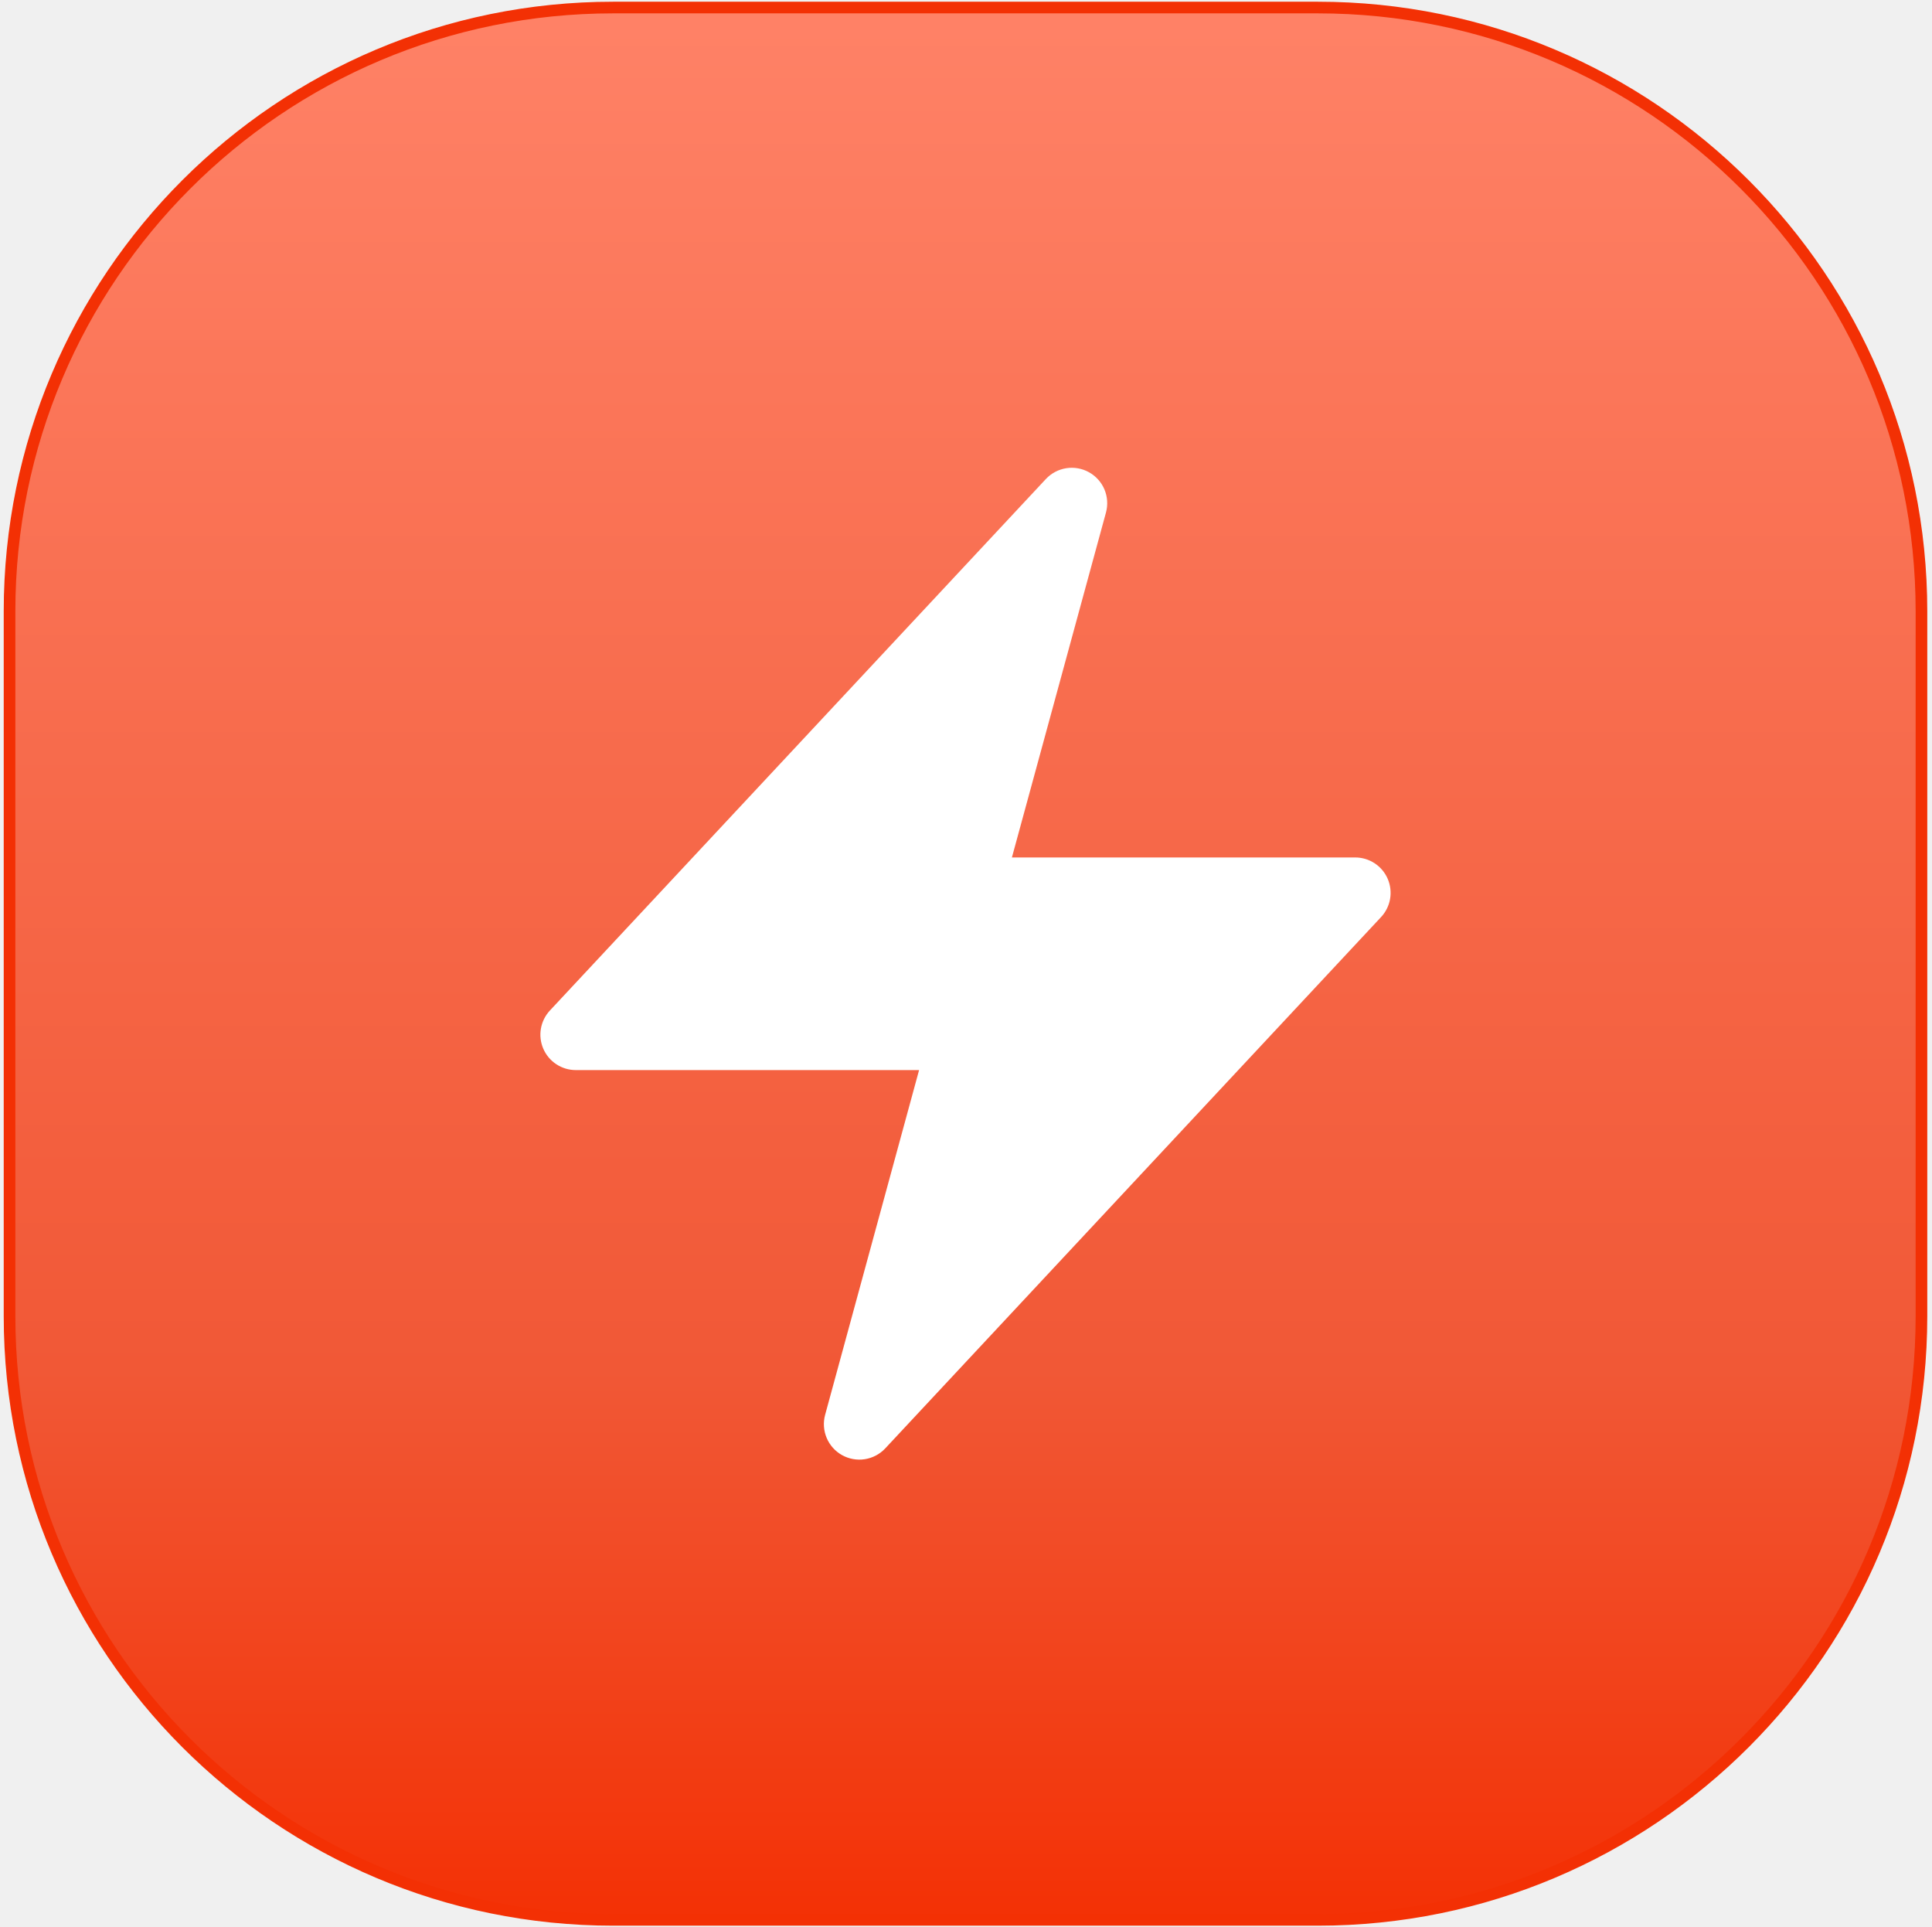
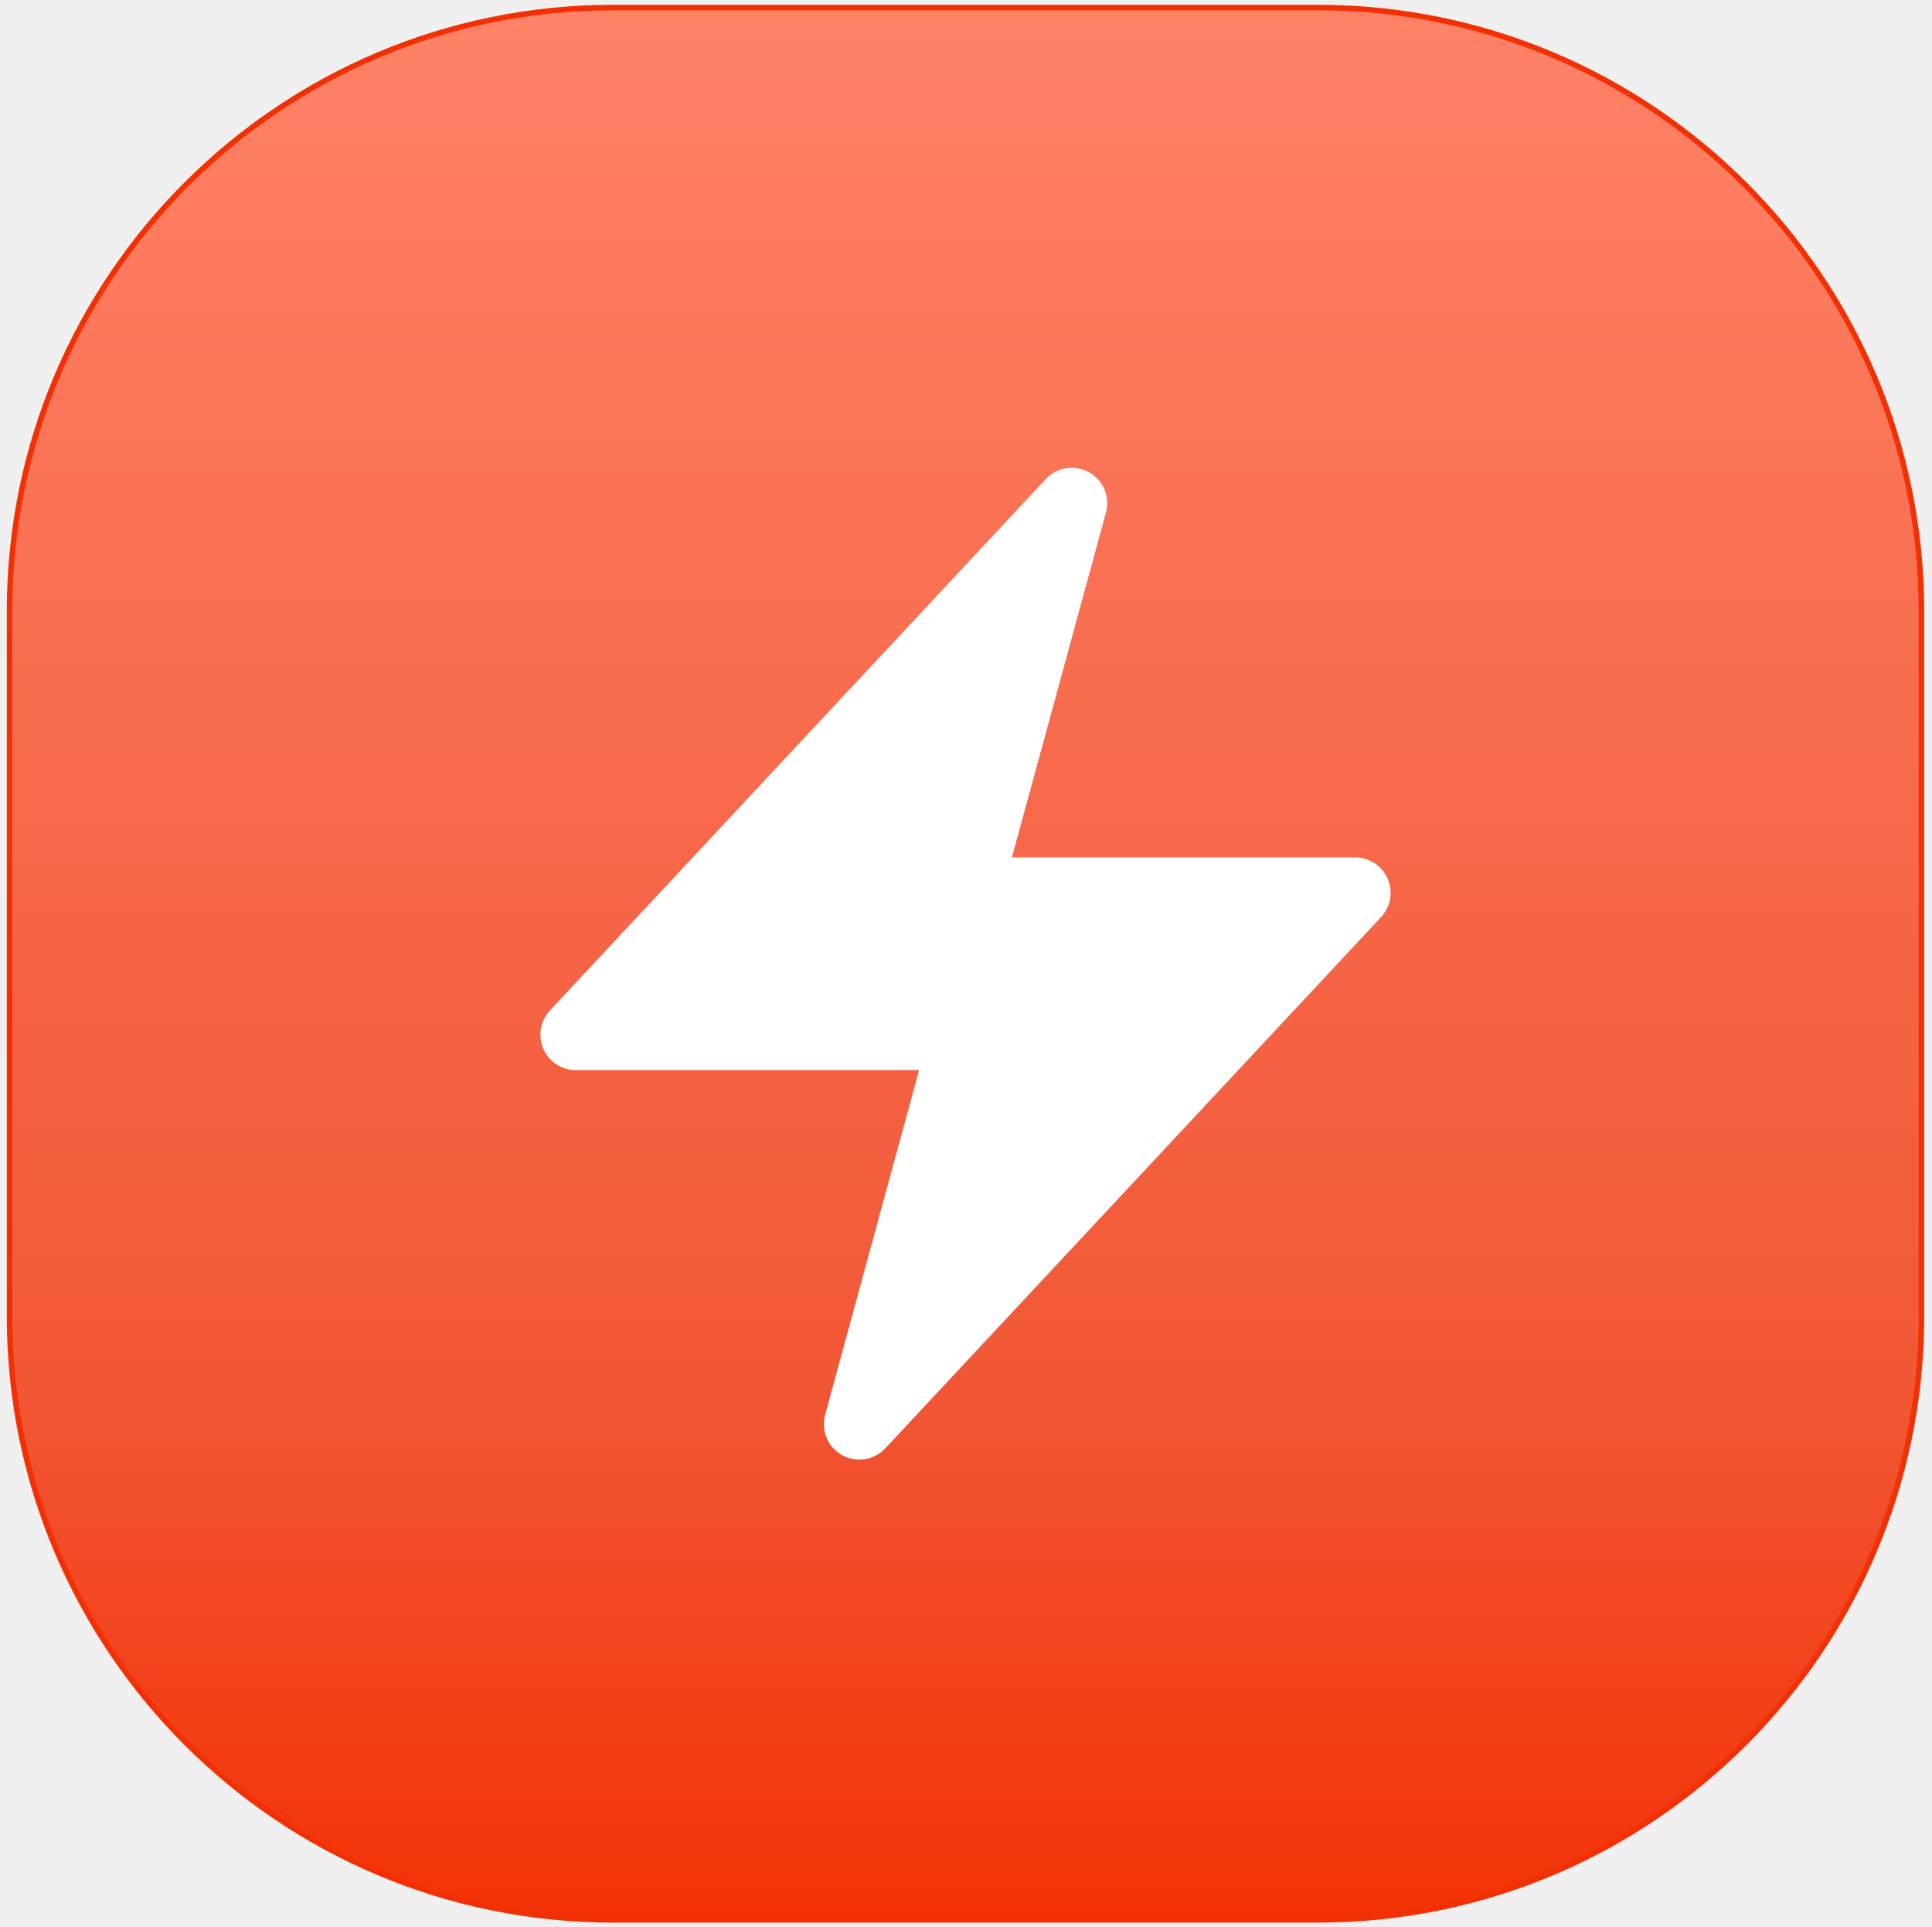
<svg xmlns="http://www.w3.org/2000/svg" viewBox="0 0 351 350" fill="none">
  <path d="M239.413 1.37H111.404C50.835 1.37 1.733 50.471 1.733 111.041V239.05C1.733 299.619 50.835 348.721 111.404 348.721H239.413C299.983 348.721 349.085 299.619 349.085 239.05V111.041C349.085 50.471 299.983 1.37 239.413 1.37Z" fill="url(#paint0_linear_2_7)" />
-   <path d="M239.413 1.37H111.404C50.835 1.37 1.733 50.471 1.733 111.041V239.05C1.733 299.619 50.835 348.721 111.404 348.721H239.413C299.983 348.721 349.085 299.619 349.085 239.05V111.041C349.085 50.471 299.983 1.37 239.413 1.37Z" stroke="#F33004" stroke-width="2.114" />
+   <path d="M239.413 1.37H111.404C50.835 1.37 1.733 50.471 1.733 111.041V239.05C1.733 299.619 50.835 348.721 111.404 348.721H239.413C299.983 348.721 349.085 299.619 349.085 239.05V111.041C349.085 50.471 299.983 1.37 239.413 1.37Z" stroke="#F33004" strokeWidth="2.114" />
  <path fill-rule="evenodd" clip-rule="evenodd" d="M197.844 85.777C199.101 86.474 200.089 87.572 200.649 88.896C201.208 90.22 201.309 91.694 200.933 93.081L183.84 155.748H246.204C247.459 155.747 248.686 156.113 249.736 156.801C250.785 157.489 251.611 158.468 252.11 159.62C252.61 160.771 252.762 162.043 252.547 163.279C252.333 164.515 251.762 165.662 250.904 166.578L160.799 263.115C159.813 264.154 158.51 264.835 157.094 265.05C155.678 265.266 154.231 265.003 152.98 264.305C151.73 263.606 150.748 262.511 150.19 261.192C149.632 259.873 149.528 258.406 149.897 257.022L166.977 194.368H104.614C103.359 194.369 102.131 194.003 101.082 193.315C100.032 192.627 99.207 191.647 98.708 190.496C98.208 189.345 98.056 188.073 98.27 186.837C98.485 185.6 99.056 184.454 99.914 183.538L190.019 87C191.001 85.954 192.304 85.266 193.721 85.044C195.139 84.823 196.59 85.08 197.844 85.777Z" fill="white" />
  <defs>
    <linearGradient id="paint0_linear_2_7" x1="175.409" y1="-0.601" x2="175.409" y2="350.692" gradientUnits="userSpaceOnUse">
      <stop stop-color="#FF8267" />
      <stop offset="0.71" stop-color="#F15836" />
      <stop offset="1" stop-color="#F33004" />
    </linearGradient>
  </defs>
</svg>
